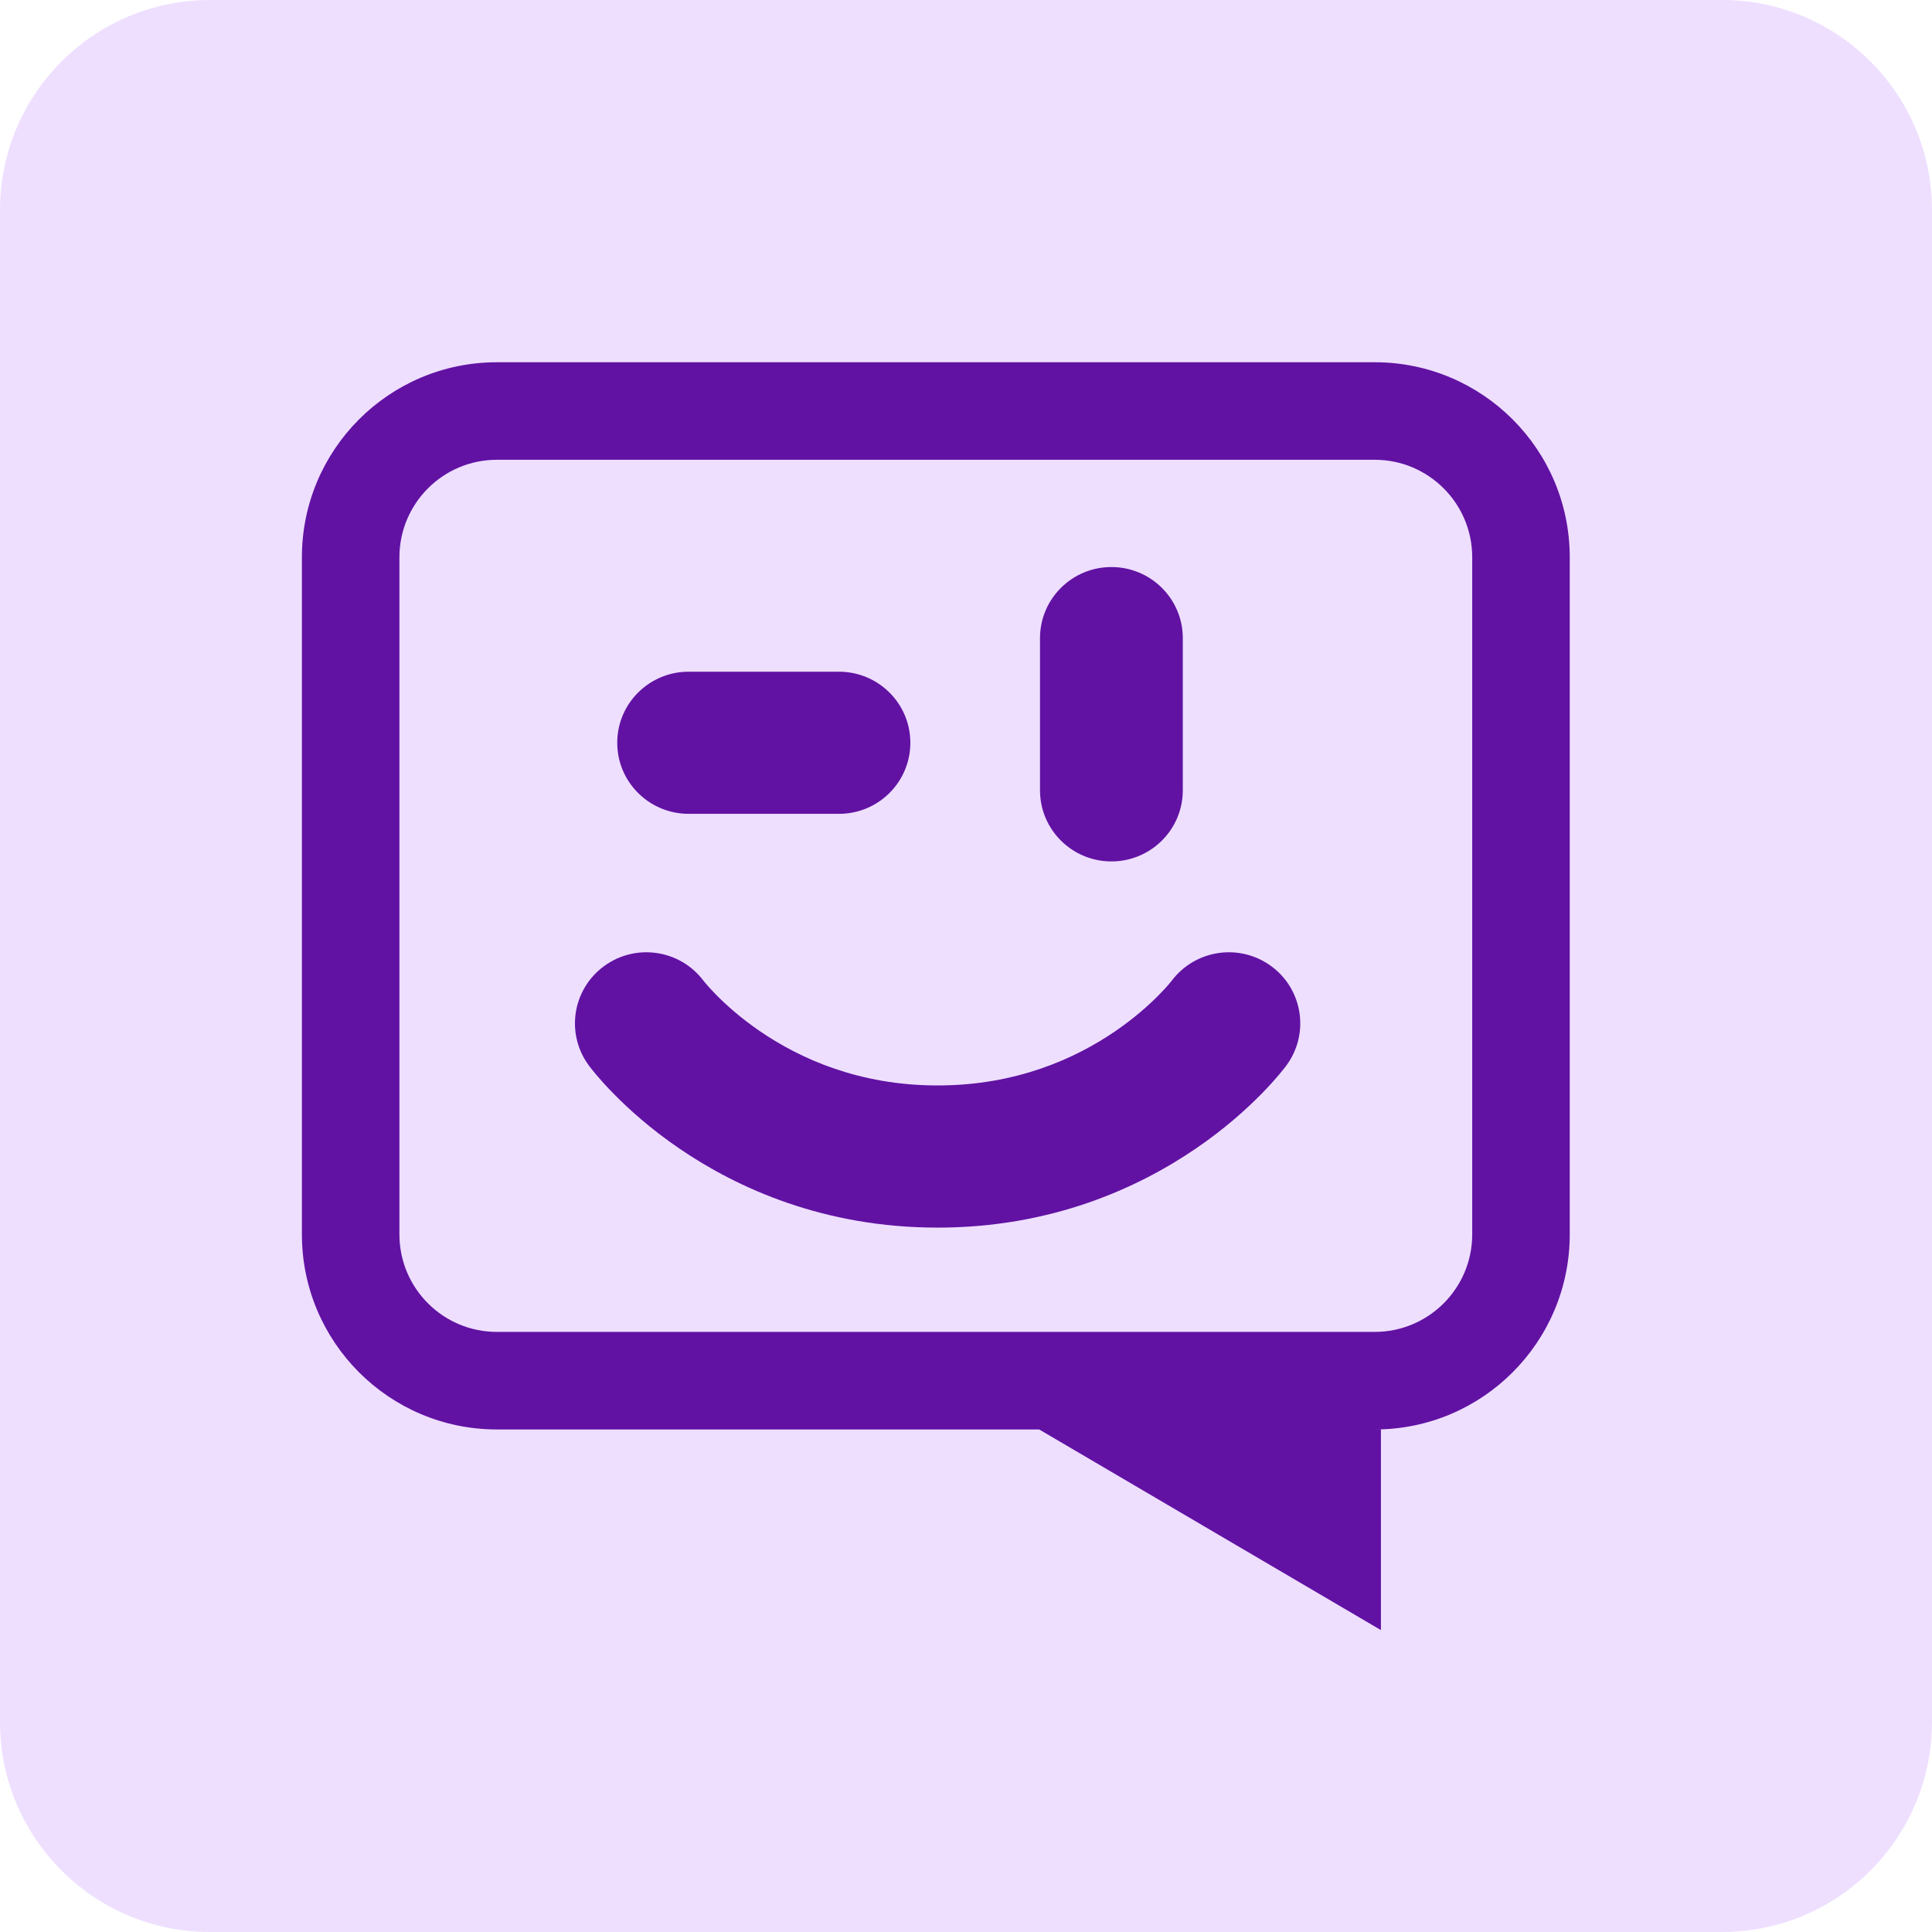
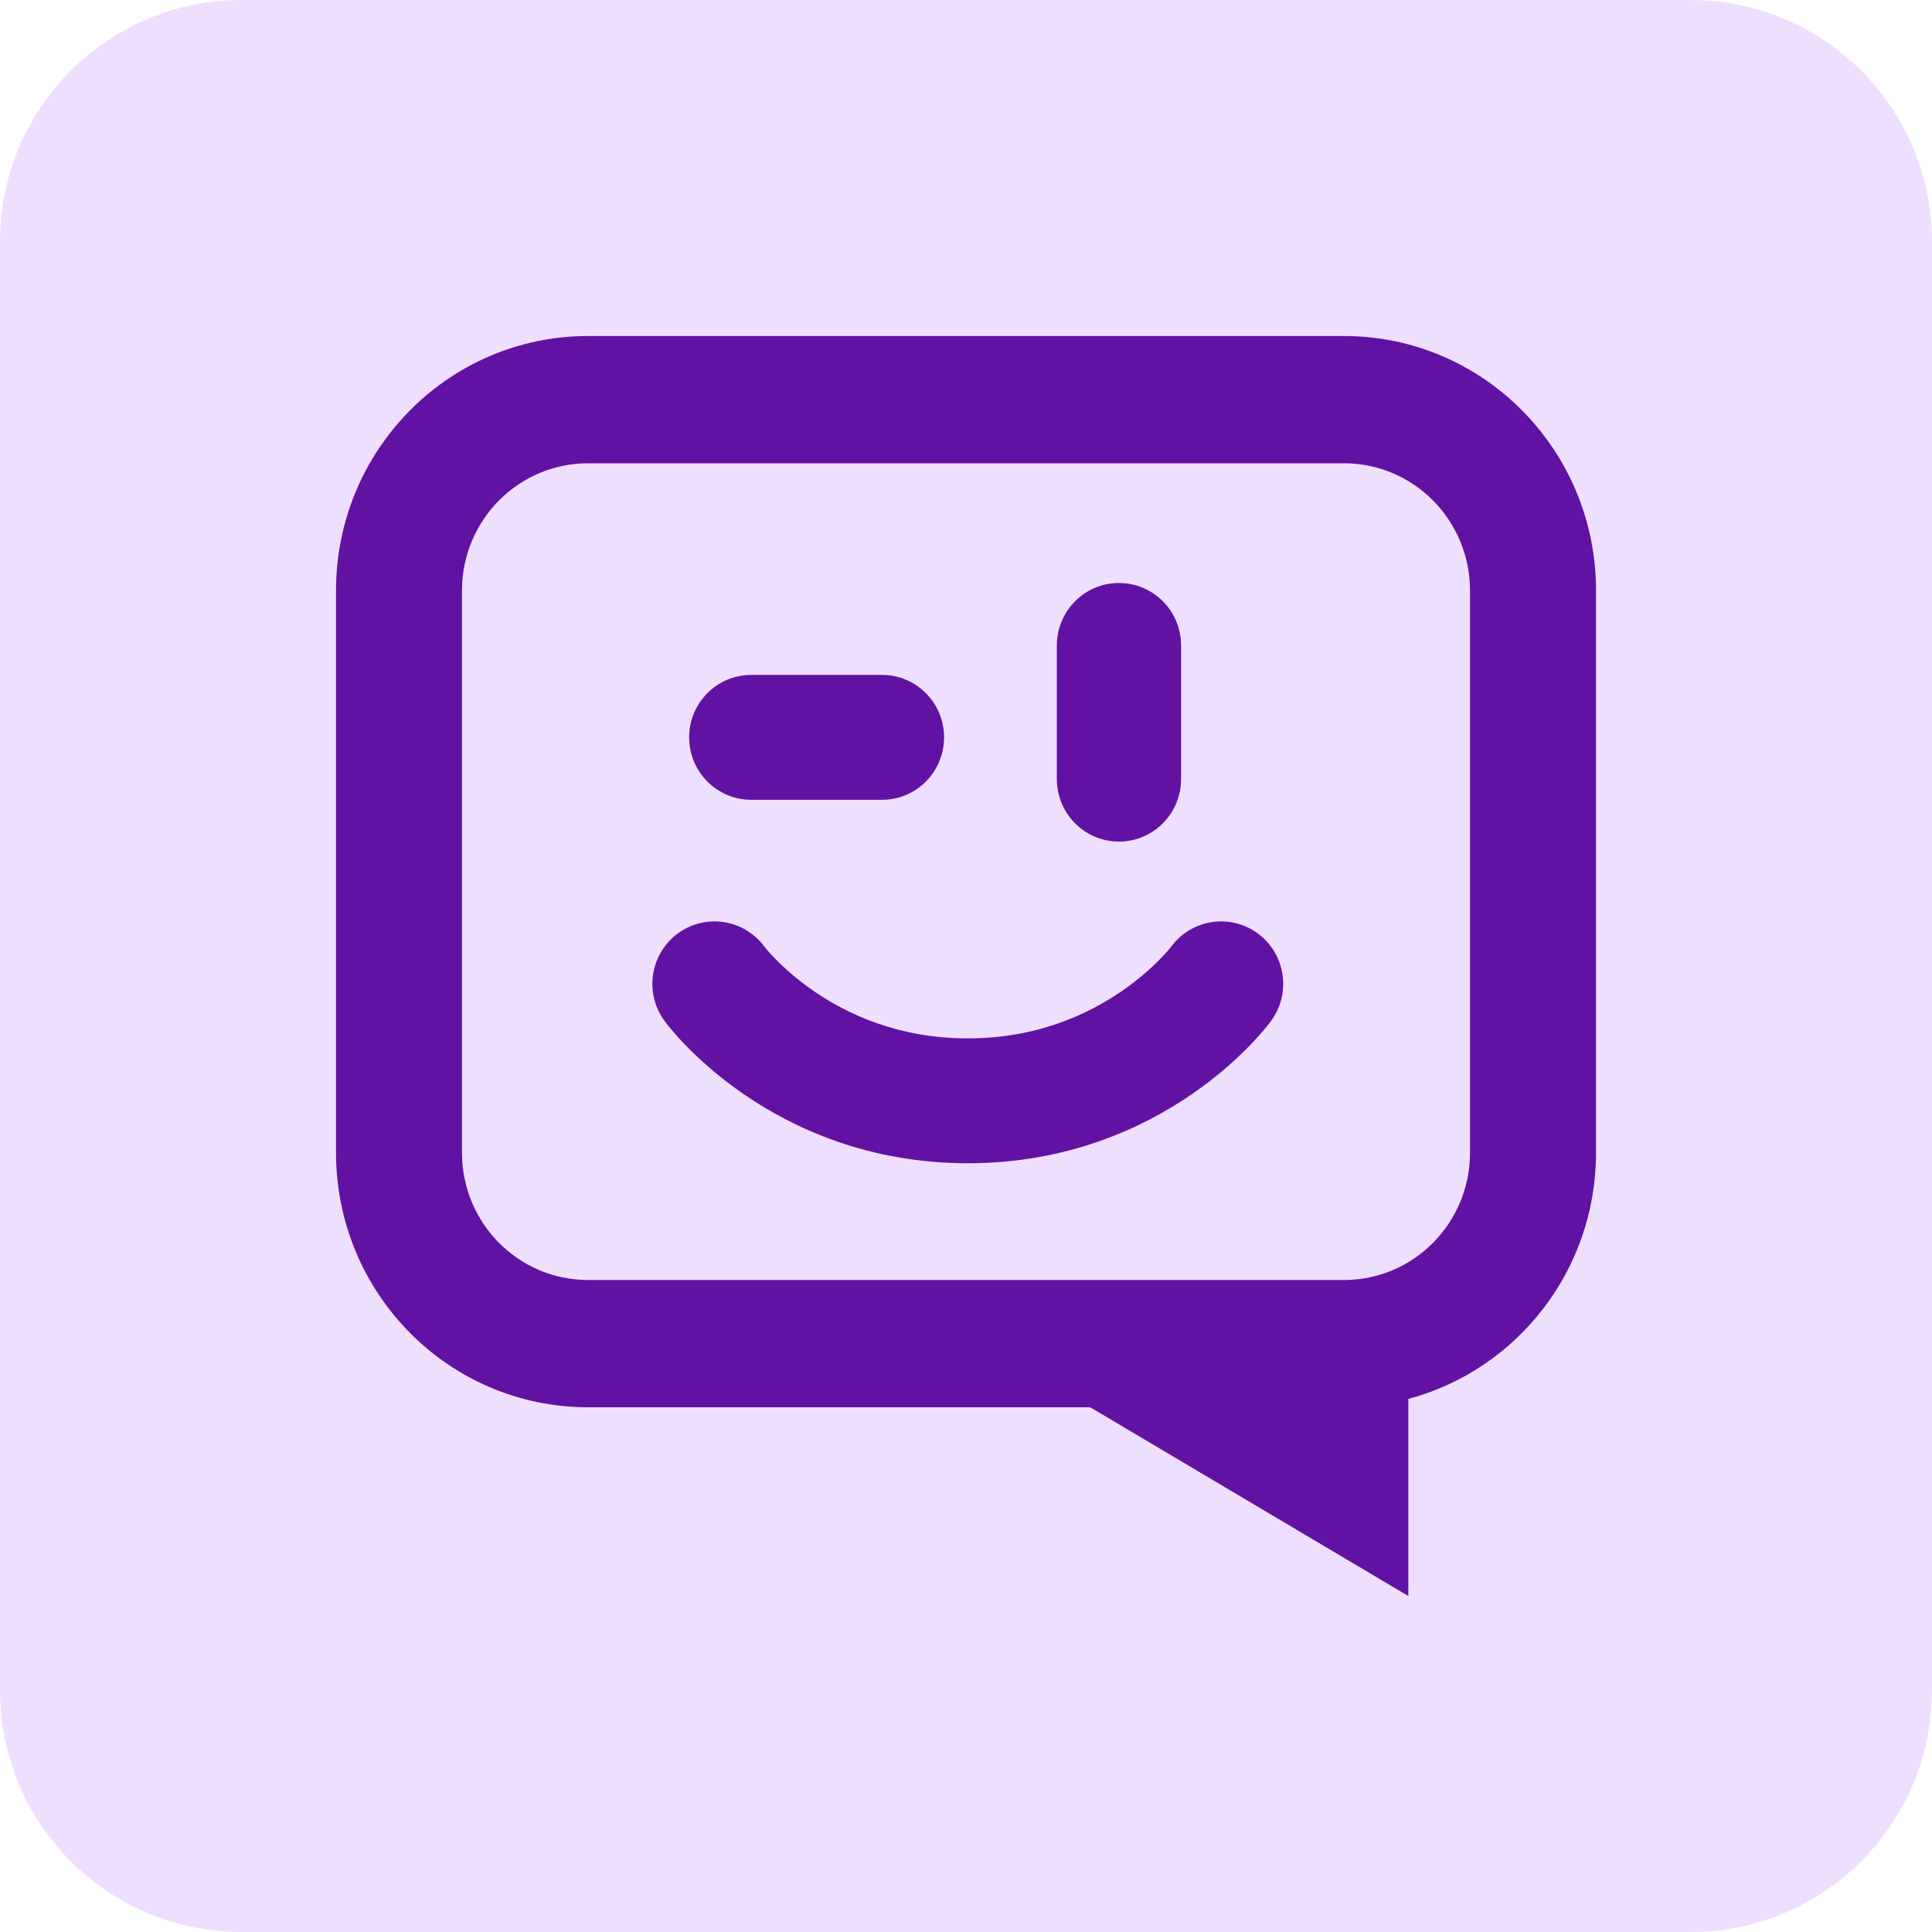
- <svg xmlns="http://www.w3.org/2000/svg" width="46" height="46" viewBox="0 0 46 46" fill="none">
+ <svg xmlns="http://www.w3.org/2000/svg" width="40" height="40" viewBox="0 0 40 40" fill="none">
  <g id="cody icons">
-     <rect width="46" height="46" rx="5" fill="#EEDFFF" />
+     <rect width="40" height="40" rx="5" fill="#EEDFFF" />
    <g id="Vector">
-       <path fill-rule="evenodd" clip-rule="evenodd" d="M7.188 13.269C7.188 10.704 9.267 8.625 11.832 8.625H32.731C35.296 8.625 37.375 10.704 37.375 13.269V29.39C37.375 31.955 35.296 34.035 32.731 34.035L32.879 34.035V38.812L24.743 34.035L11.832 34.035C9.267 34.035 7.188 31.955 7.188 29.39V13.269ZM11.832 10.947H32.731C34.013 10.947 35.053 11.987 35.053 13.269V29.39C35.053 30.673 34.013 31.712 32.731 31.712H11.832C10.549 31.712 9.51 30.673 9.51 29.39V13.269C9.51 11.987 10.549 10.947 11.832 10.947Z" fill="#6112A3" />
-       <path fill-rule="evenodd" clip-rule="evenodd" d="M26.462 13.501C27.401 13.501 28.162 14.259 28.162 15.194V18.817C28.162 19.752 27.401 20.51 26.462 20.51C25.523 20.51 24.762 19.752 24.762 18.817V15.194C24.762 14.259 25.523 13.501 26.462 13.501Z" fill="#6112A3" />
-       <path fill-rule="evenodd" clip-rule="evenodd" d="M14.696 17.685C14.696 16.75 15.457 15.993 16.396 15.993H19.975C20.914 15.993 21.675 16.75 21.675 17.685C21.675 18.62 20.914 19.377 19.975 19.377H16.396C15.457 19.377 14.696 18.62 14.696 17.685Z" fill="#6112A3" />
-       <path fill-rule="evenodd" clip-rule="evenodd" d="M16.75 23.351C16.191 22.608 15.133 22.451 14.381 23.004C13.625 23.558 13.464 24.618 14.021 25.37L14.023 25.373L14.025 25.376L14.03 25.383C14.034 25.387 14.039 25.393 14.043 25.399C14.053 25.412 14.065 25.428 14.08 25.447C14.11 25.484 14.149 25.532 14.198 25.591C14.296 25.707 14.434 25.863 14.613 26.044C14.968 26.406 15.489 26.878 16.175 27.346C17.554 28.288 19.616 29.229 22.324 29.229C25.032 29.229 27.094 28.288 28.473 27.346C29.16 26.878 29.68 26.406 30.036 26.044C30.214 25.863 30.352 25.707 30.45 25.591C30.499 25.532 30.539 25.484 30.568 25.447C30.583 25.428 30.595 25.412 30.605 25.399C30.61 25.393 30.614 25.387 30.618 25.383L30.623 25.376L30.625 25.373L30.627 25.37C31.184 24.618 31.023 23.558 30.268 23.004C29.515 22.451 28.457 22.608 27.898 23.351L27.894 23.356C27.887 23.365 27.871 23.385 27.847 23.413C27.799 23.47 27.718 23.562 27.604 23.678C27.376 23.911 27.023 24.232 26.549 24.556C25.607 25.199 24.202 25.844 22.324 25.844C20.446 25.844 19.041 25.199 18.099 24.556C17.625 24.232 17.272 23.911 17.044 23.678C16.93 23.562 16.849 23.47 16.801 23.413C16.777 23.385 16.761 23.365 16.754 23.356L16.75 23.351Z" fill="#6112A3" />
+       <path fill-rule="evenodd" clip-rule="evenodd" d="M6.957 12.227C6.957 9.316 9.292 6.957 12.174 6.957H27.826C30.708 6.957 33.044 9.316 33.044 12.227V23.866C33.044 26.312 31.394 28.368 29.158 28.963V33.044L22.572 29.136H12.174C9.292 29.136 6.957 26.777 6.957 23.866V12.227ZM12.174 9.592H27.826C29.267 9.592 30.435 10.771 30.435 12.227V23.866C30.435 25.322 29.267 26.501 27.826 26.501H12.174C10.733 26.501 9.565 25.322 9.565 23.866V12.227C9.565 10.771 10.733 9.592 12.174 9.592Z" fill="#6112A3" />
+       <path fill-rule="evenodd" clip-rule="evenodd" d="M23.167 12.07C23.877 12.07 24.453 12.649 24.453 13.363V16.131C24.453 16.845 23.877 17.424 23.167 17.424C22.457 17.424 21.881 16.845 21.881 16.131V13.363C21.881 12.649 22.457 12.07 23.167 12.07Z" fill="#6112A3" />
+       <path fill-rule="evenodd" clip-rule="evenodd" d="M14.268 15.266C14.268 14.552 14.844 13.973 15.554 13.973H18.261C18.971 13.973 19.546 14.552 19.546 15.266C19.546 15.98 18.971 16.559 18.261 16.559H15.554C14.844 16.559 14.268 15.98 14.268 15.266Z" fill="#6112A3" />
+       <path fill-rule="evenodd" clip-rule="evenodd" d="M15.822 19.595C15.399 19.027 14.599 18.907 14.03 19.329C13.458 19.753 13.337 20.562 13.758 21.137C13.758 21.137 13.758 21.137 13.759 21.138L13.76 21.139L13.761 21.141L13.765 21.146C13.768 21.15 13.771 21.154 13.775 21.159C13.782 21.169 13.791 21.181 13.803 21.195C13.825 21.224 13.854 21.261 13.892 21.305C13.966 21.394 14.07 21.513 14.205 21.652C14.474 21.928 14.868 22.288 15.387 22.646C16.43 23.366 17.99 24.084 20.037 24.084C22.085 24.084 23.645 23.366 24.687 22.646C25.207 22.288 25.6 21.928 25.869 21.652C26.004 21.513 26.108 21.394 26.183 21.305C26.22 21.261 26.25 21.224 26.272 21.195C26.283 21.181 26.292 21.169 26.3 21.159C26.303 21.154 26.306 21.15 26.309 21.146L26.313 21.141L26.315 21.139L26.316 21.138C26.316 21.137 26.316 21.137 26.316 21.137C26.738 20.562 26.616 19.753 26.045 19.329C25.476 18.907 24.675 19.027 24.252 19.595C24.252 19.595 24.251 19.597 24.25 19.598C24.244 19.605 24.232 19.62 24.214 19.642C24.178 19.686 24.116 19.756 24.03 19.844C23.858 20.022 23.591 20.267 23.232 20.515C22.52 21.006 21.458 21.499 20.037 21.499C18.617 21.499 17.555 21.006 16.842 20.515C16.484 20.267 16.217 20.022 16.044 19.844C15.958 19.756 15.897 19.686 15.86 19.642C15.842 19.62 15.83 19.605 15.825 19.598C15.823 19.597 15.823 19.595 15.822 19.595Z" fill="#6112A3" />
    </g>
  </g>
</svg>
